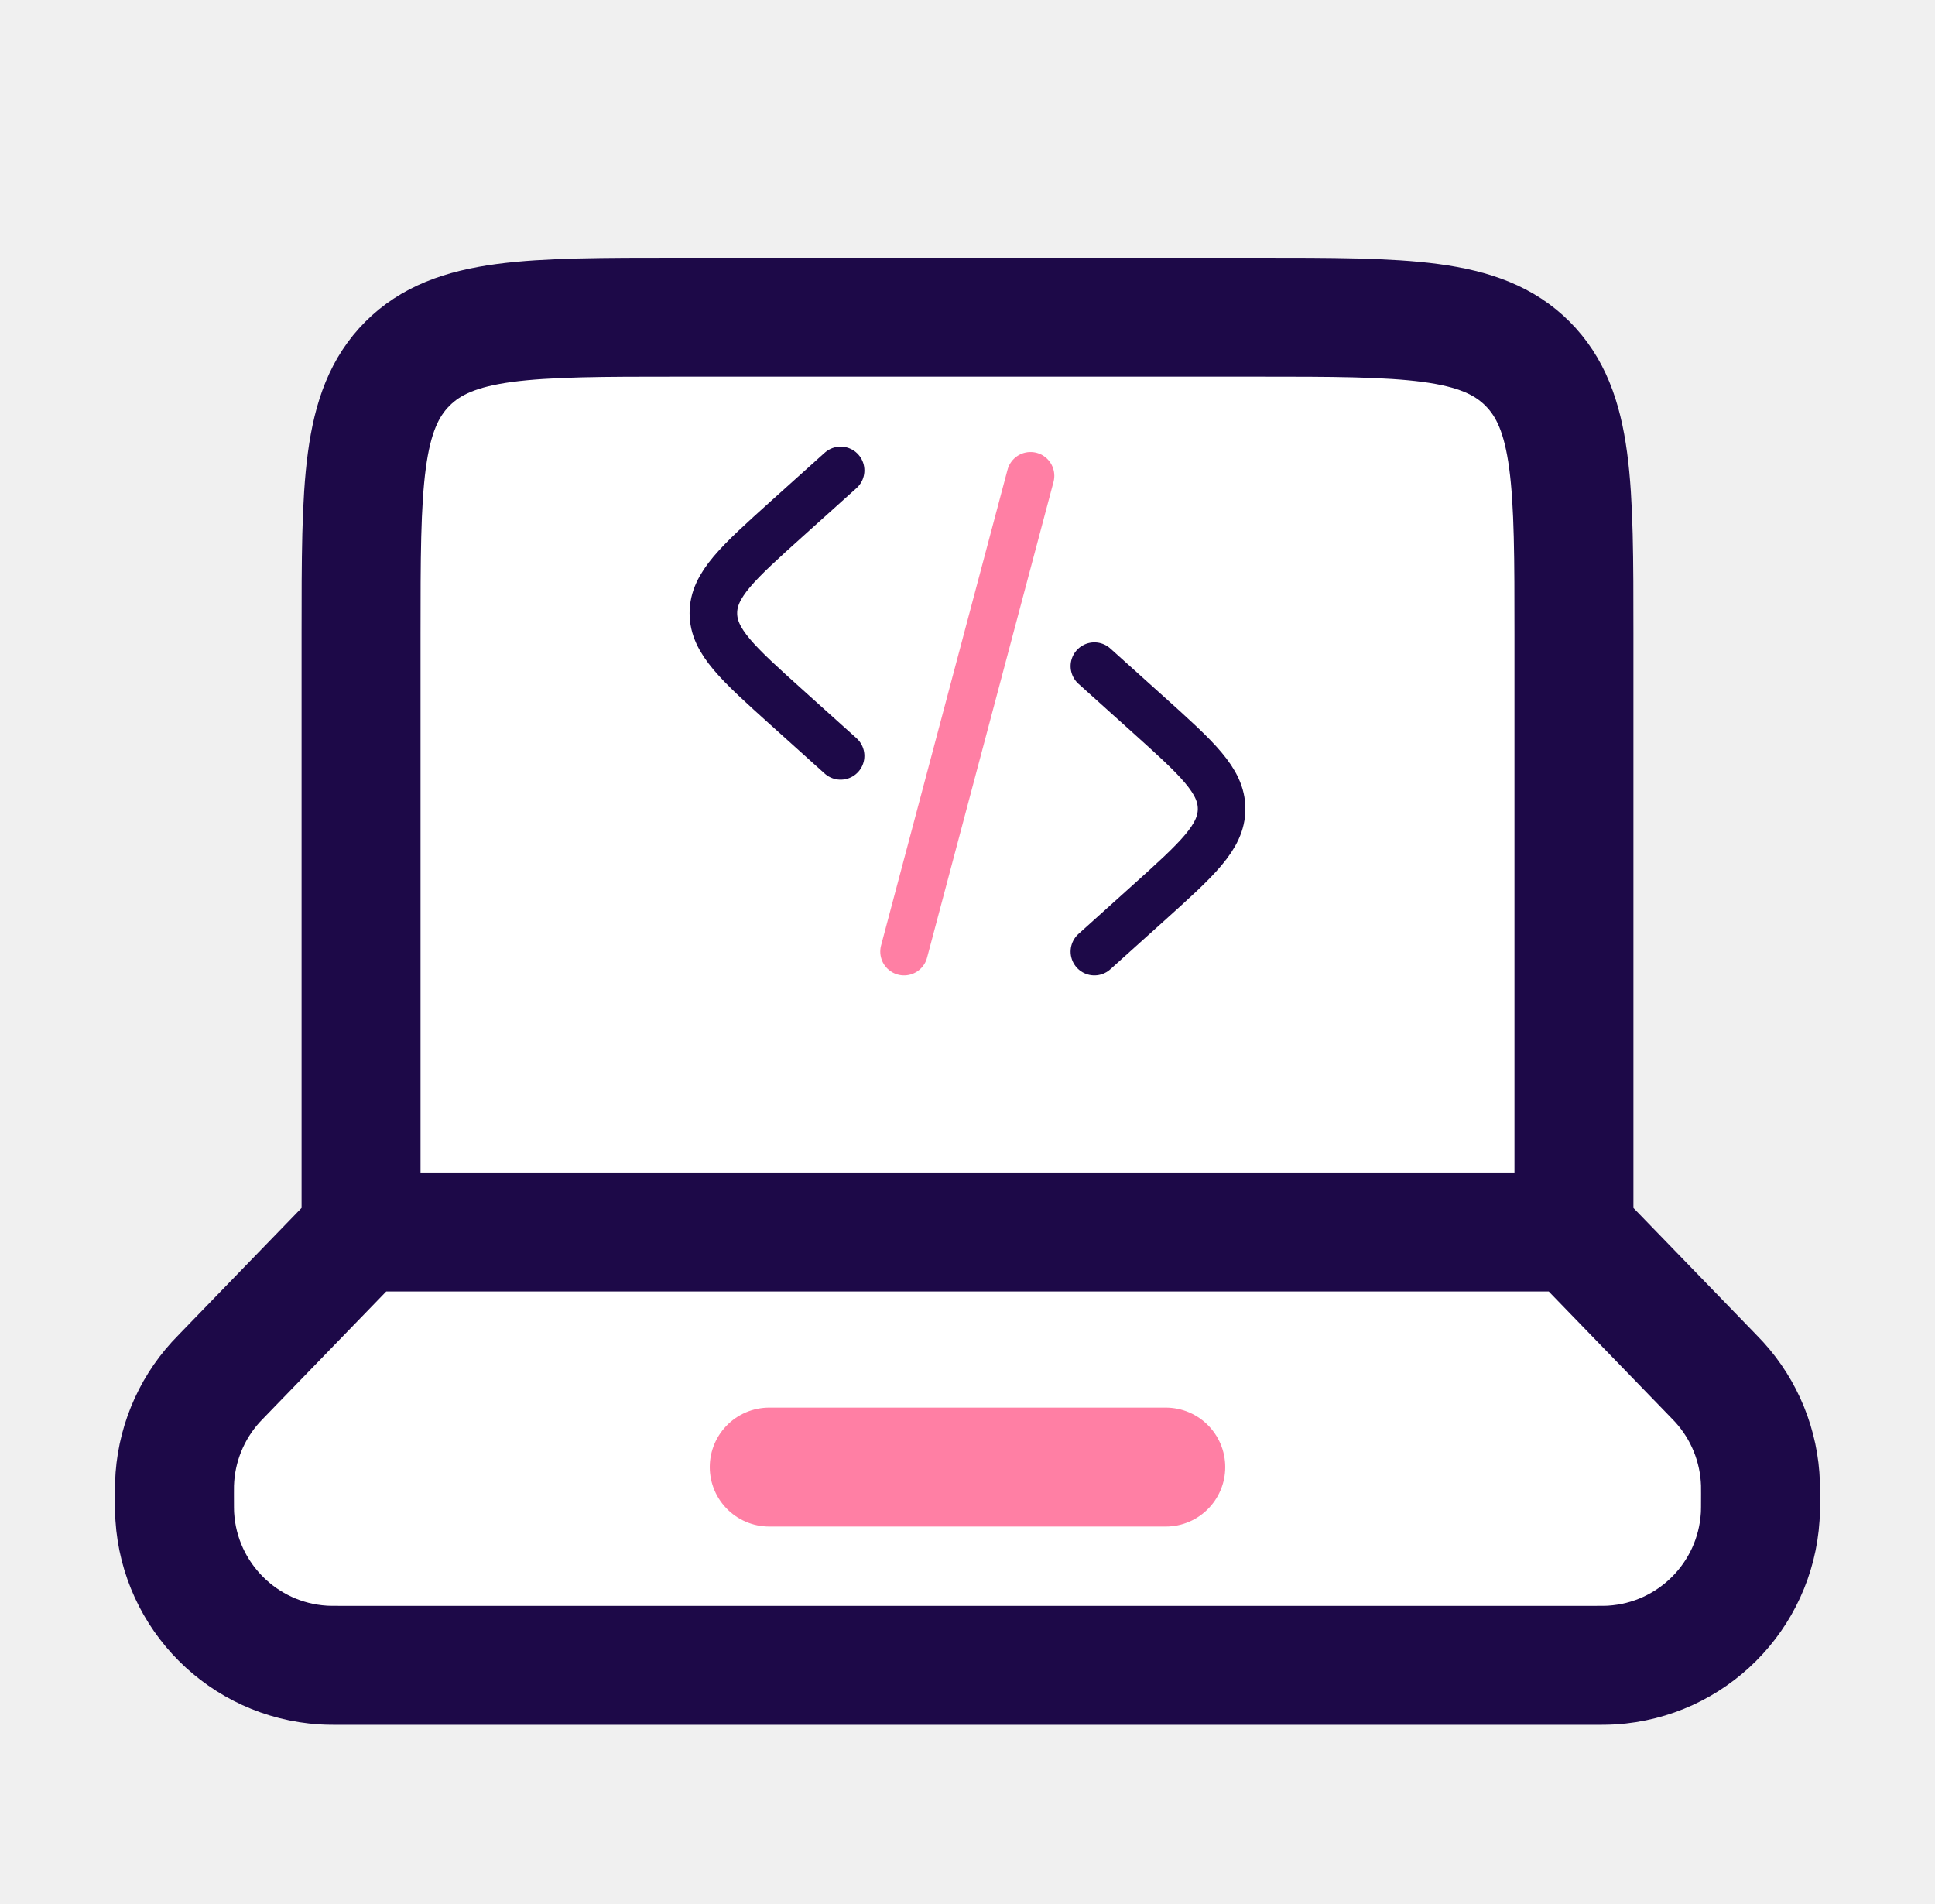
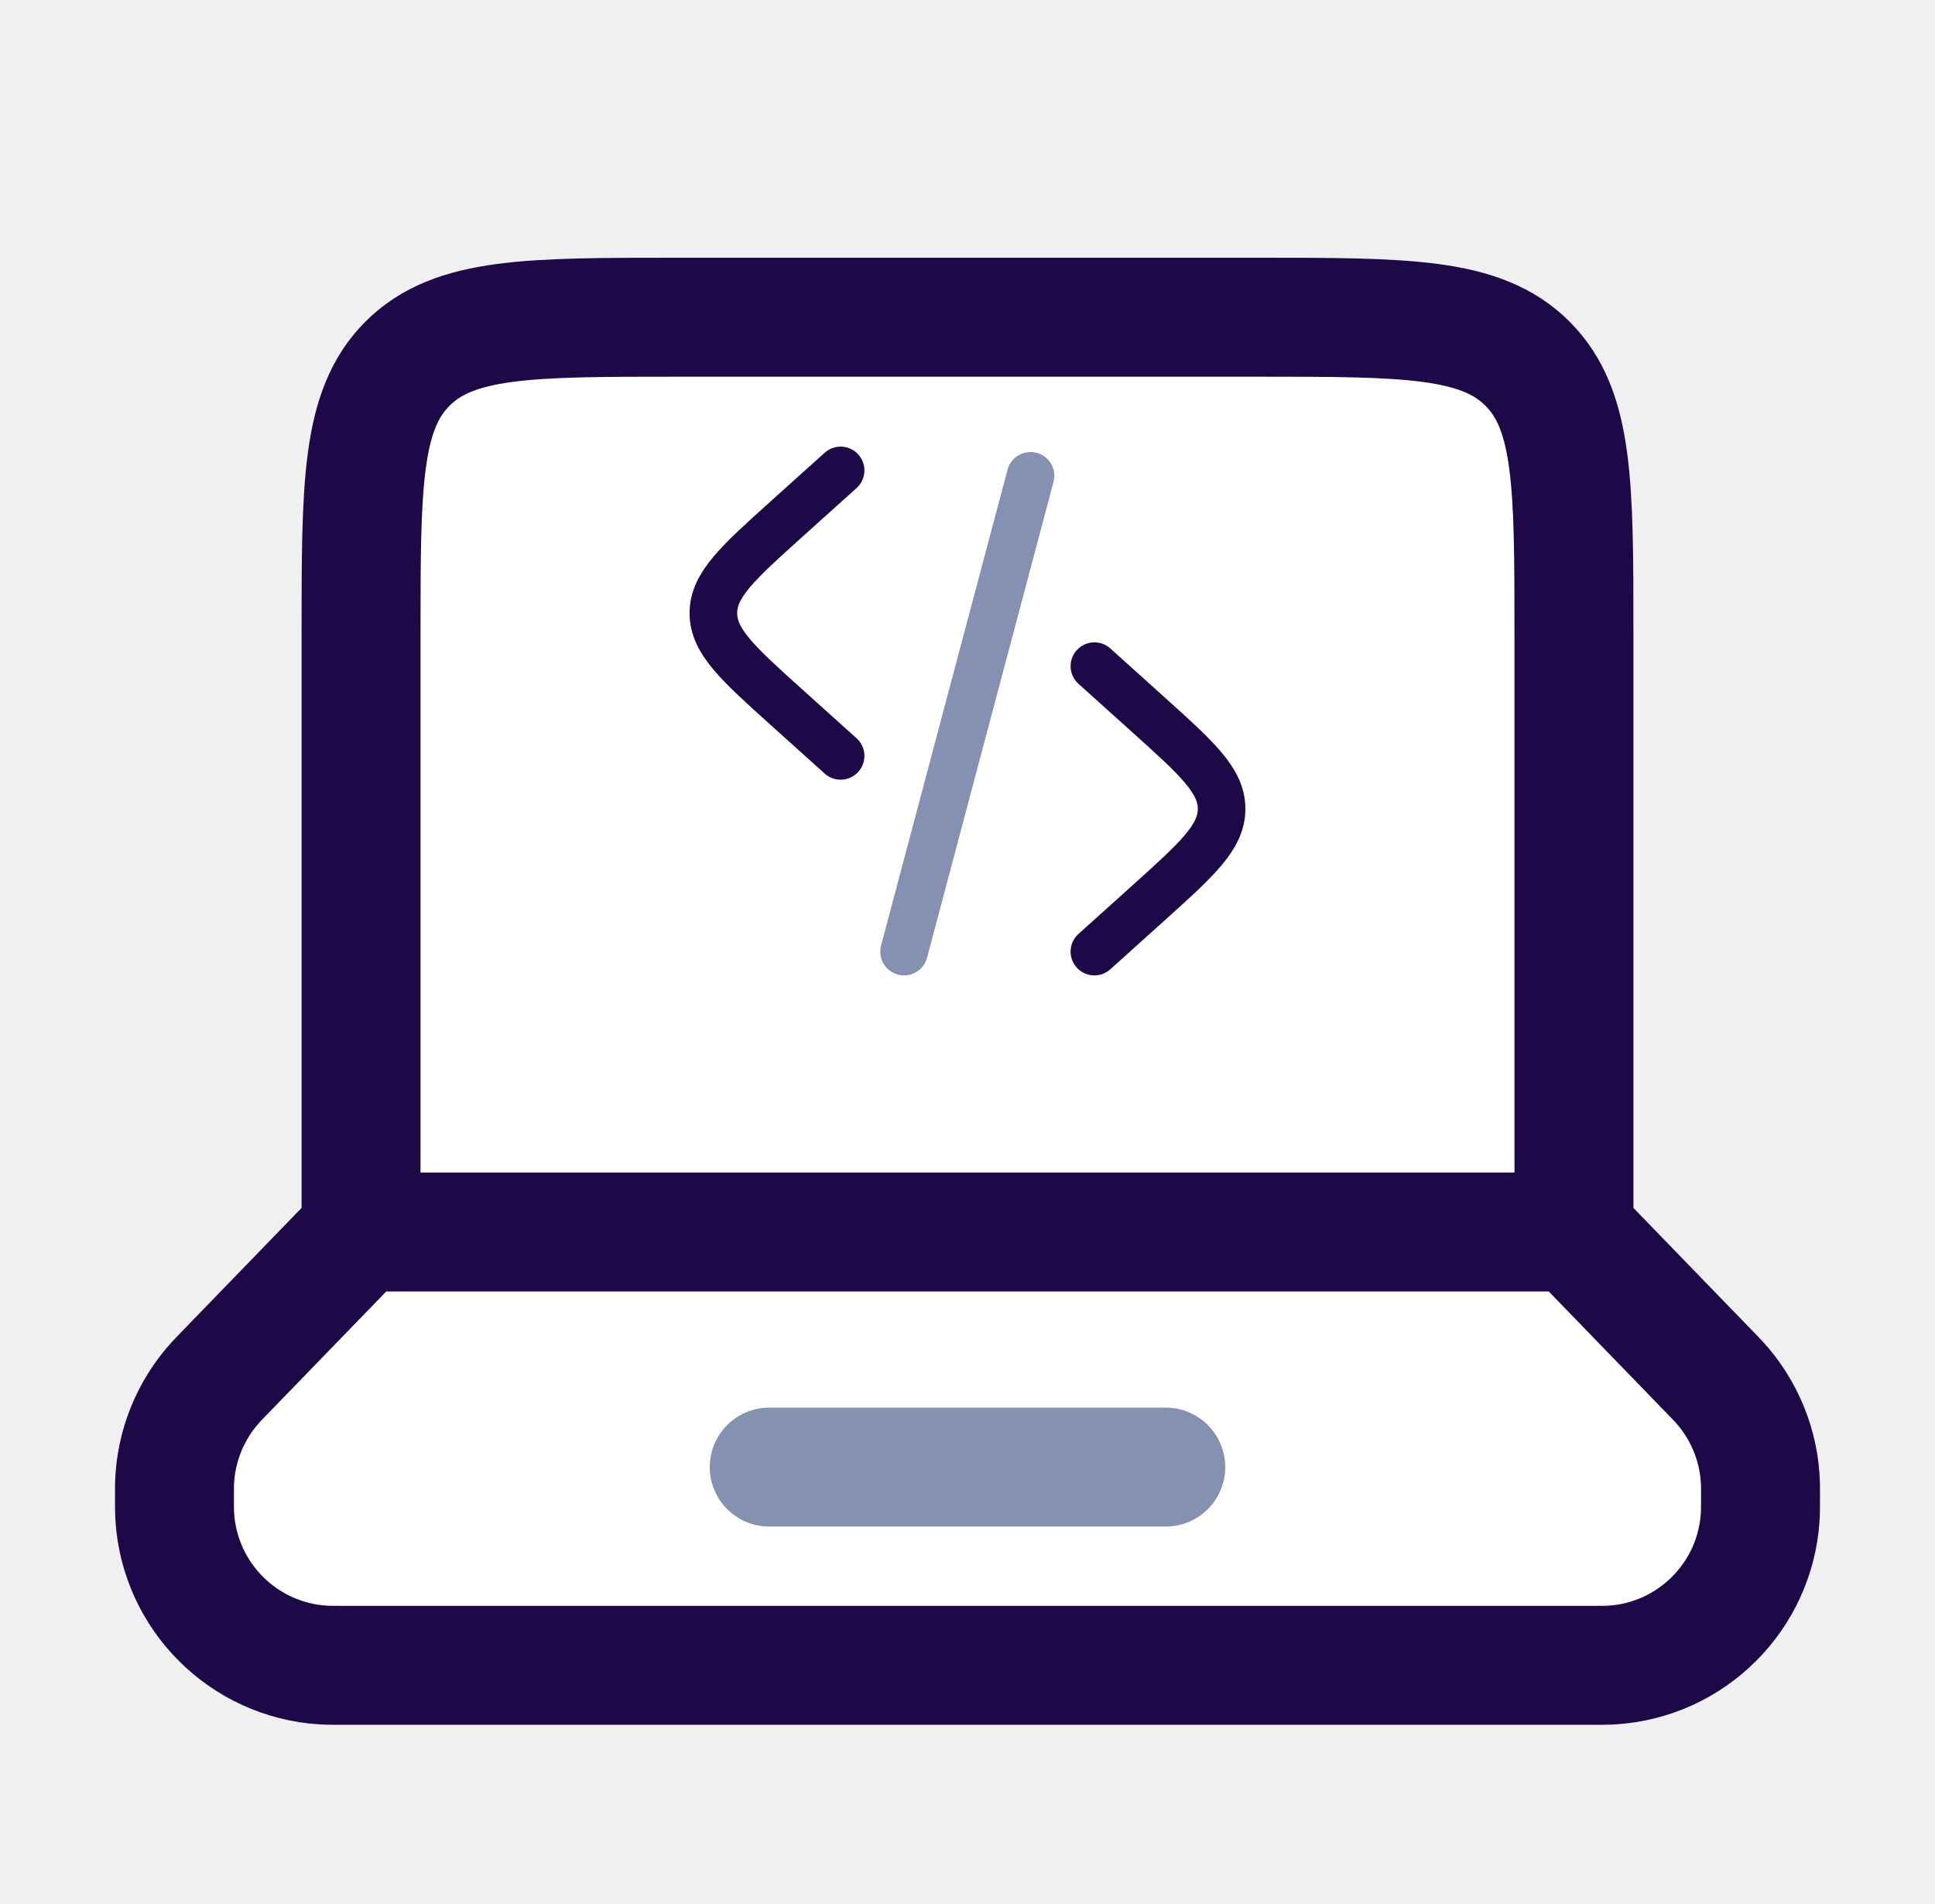
<svg xmlns="http://www.w3.org/2000/svg" width="61" height="60" viewBox="0 0 61 60" fill="none" transform="matrix(1, 0, 0, 1, 0, 0)">
  <g id="web dev 1">
    <path id="Vector" d="M49.618 38.839H11.382M49.618 38.839V20C49.618 15.286 49.618 12.929 48.153 11.464C46.689 10 44.332 10 39.618 10H21.382C16.668 10 14.311 10 12.847 11.464C11.382 12.929 11.382 15.286 11.382 20V38.839M49.618 38.839L53.978 43.34C54.089 43.454 54.145 43.512 54.197 43.569C54.999 44.45 55.461 45.59 55.498 46.781C55.5 46.858 55.5 46.938 55.5 47.098C55.5 47.471 55.5 47.658 55.49 47.815C55.331 50.328 53.328 52.331 50.815 52.49C50.658 52.5 50.471 52.5 50.098 52.5H10.902C10.529 52.5 10.342 52.5 10.185 52.49C7.672 52.331 5.669 50.328 5.51 47.815C5.5 47.658 5.5 47.471 5.5 47.098C5.5 46.938 5.5 46.858 5.502 46.781C5.539 45.59 6.001 44.45 6.803 43.569C6.855 43.512 6.911 43.454 7.022 43.34L11.382 38.839" stroke="#1d0948" stroke-width="3.75" stroke-linecap="round" fill="#ffffff" />
-     <path id="Vector_2" opacity="0.5" d="M24.25 46.25H36.75" stroke="#ff0049" stroke-width="3.75" stroke-linecap="round" fill="#ffffff" />
+     <path id="Vector_2" opacity="0.5" d="M24.25 46.25H36.75" stroke="#0a2463" stroke-width="3.75" stroke-linecap="round" fill="#ffffff" />
    <path id="Vector_3" d="M34.5 21L36.197 22.527C37.739 23.915 38.51 24.609 38.51 25.5C38.51 26.391 37.739 27.085 36.197 28.473L34.5 30" stroke="#1d0948" stroke-width="1.5" stroke-linecap="round" fill="#ffffff" />
-     <path id="Vector_4" opacity="0.5" d="M32.487 15L28.5 30" stroke="#ff0049" stroke-width="1.5" stroke-linecap="round" fill="#ffffff" />
+     <path id="Vector_4" opacity="0.5" d="M32.487 15L28.5 30" stroke="#0a2463" stroke-width="1.5" stroke-linecap="round" fill="#ffffff" />
    <path id="Vector_5" d="M26.5 14.83L24.803 16.356C23.261 17.745 22.489 18.439 22.489 19.33C22.489 20.22 23.261 20.915 24.803 22.303L26.5 23.83" stroke="#1d0948" stroke-width="1.5" stroke-linecap="round" fill="#ffffff" />
  </g>
</svg>
